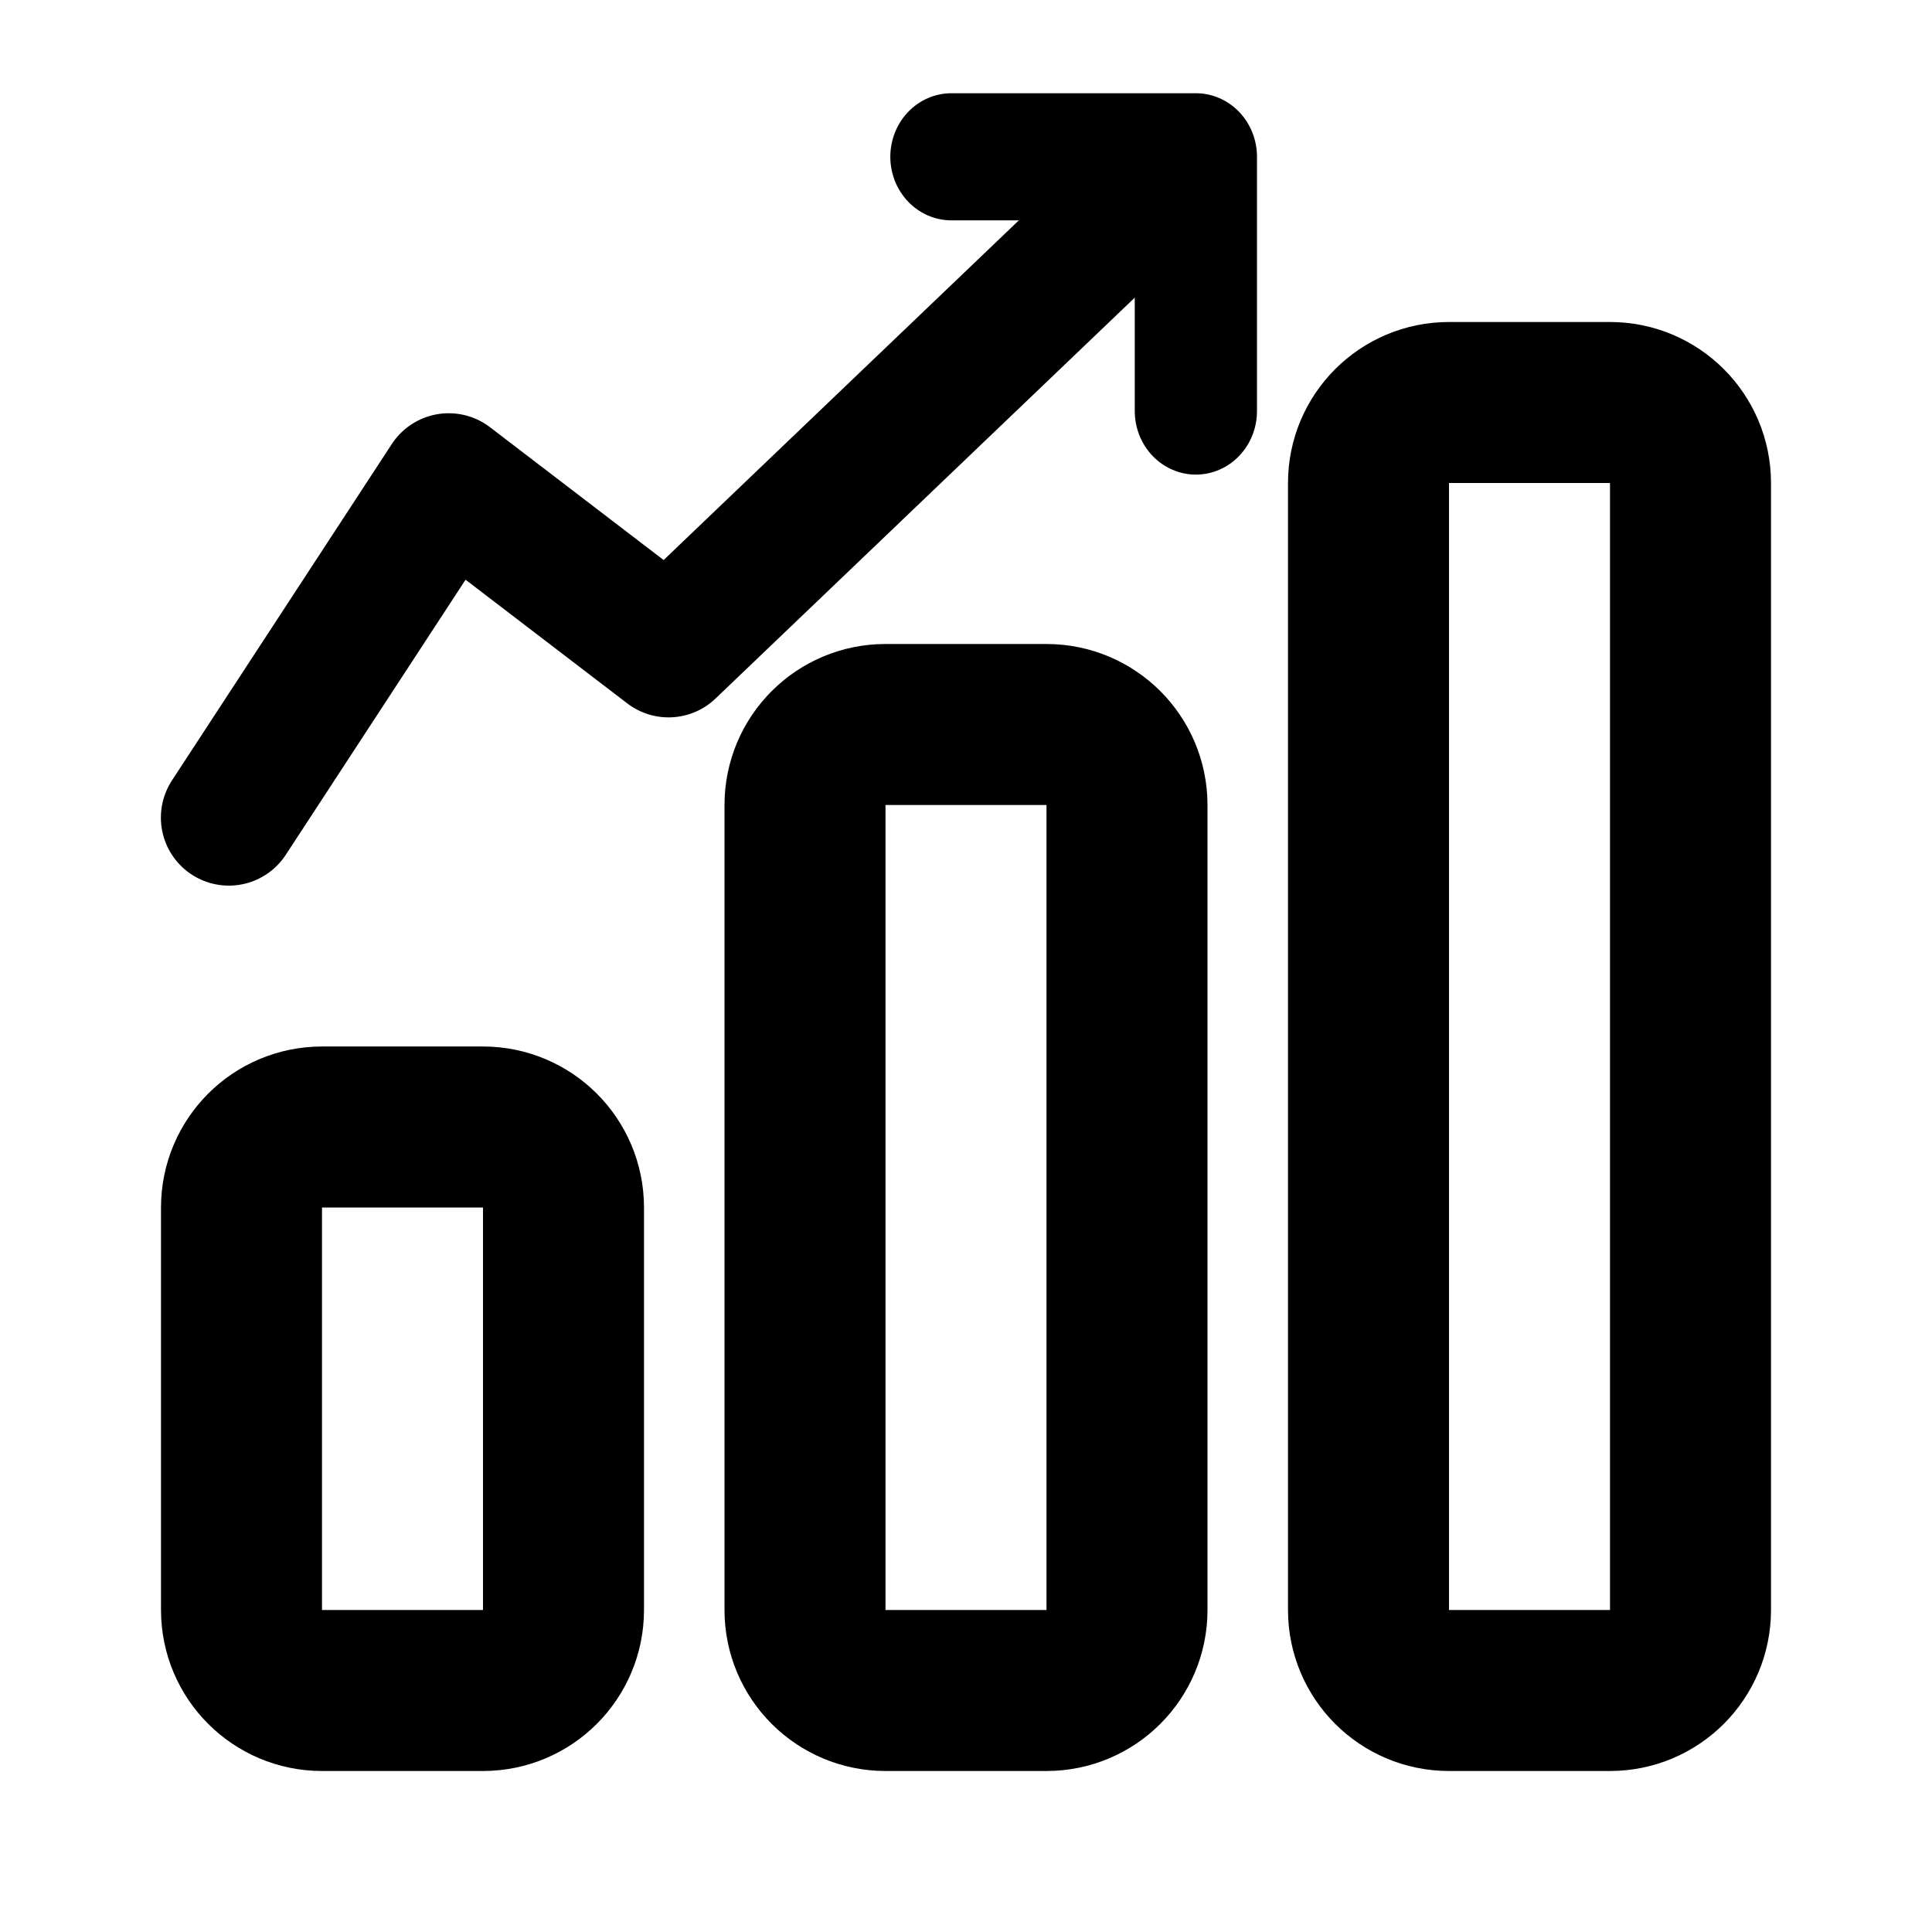
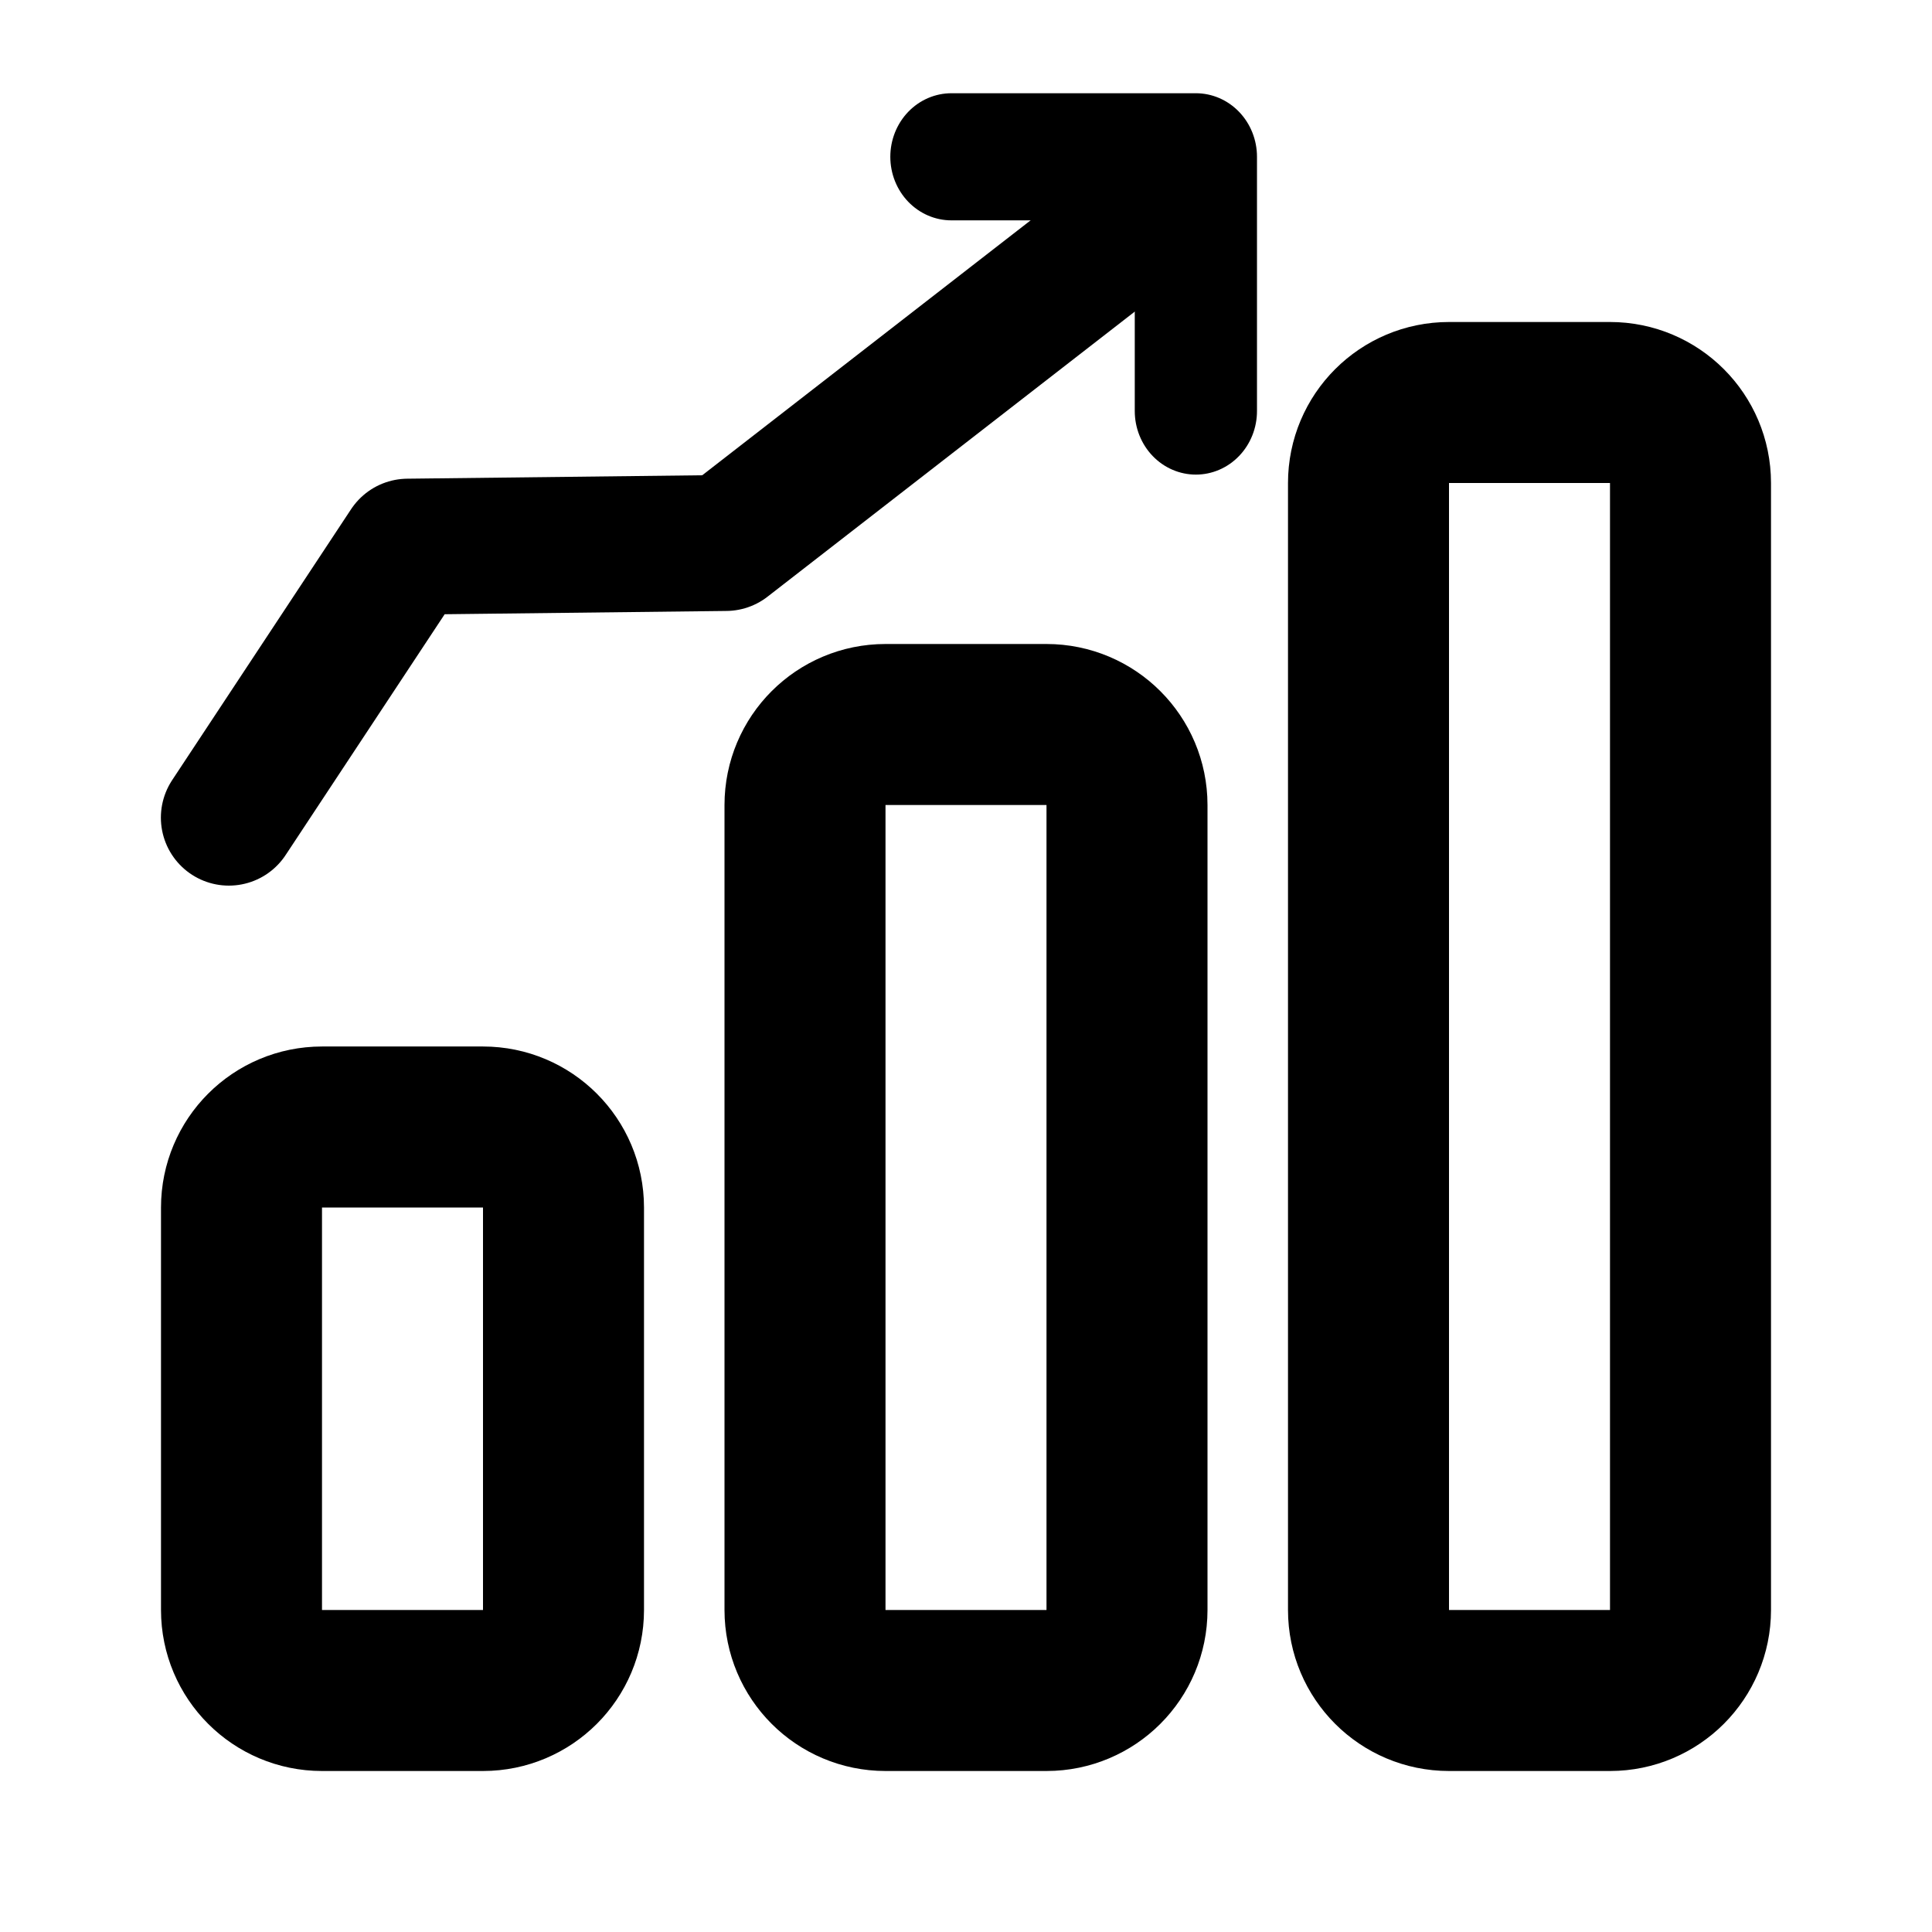
<svg xmlns="http://www.w3.org/2000/svg" width="24" height="24" viewBox="0 0 24 24" fill="none" stroke="currentColor" stroke-width="2" stroke-linecap="round" stroke-linejoin="round" version="1.1" id="svg12">
  <defs id="defs16" />
  <rect x="3" y="14" width="4" height="7" rx="1" id="rect2" />
  <rect x="10" y="9" width="4" height="12" rx="1" id="rect4" />
  <rect x="17" y="5" width="4" height="16" rx="1" id="rect6" />
-   <path d="M 2.843,10.157 5.574,5.978 8.305,8.067 13.768,2.843" id="path8" style="stroke-width:1.689" />
+   <path d="M 2.843,10.157 5.066,6.791 9.017,6.745 14.175,2.741" id="path8" style="stroke-width:1.689" />
  <polyline points="15 3 19 3 19 7" id="polyline10" transform="matrix(0.7591558,0,0,0.7895799,0.4316312,-0.4209878)" />
</svg>
